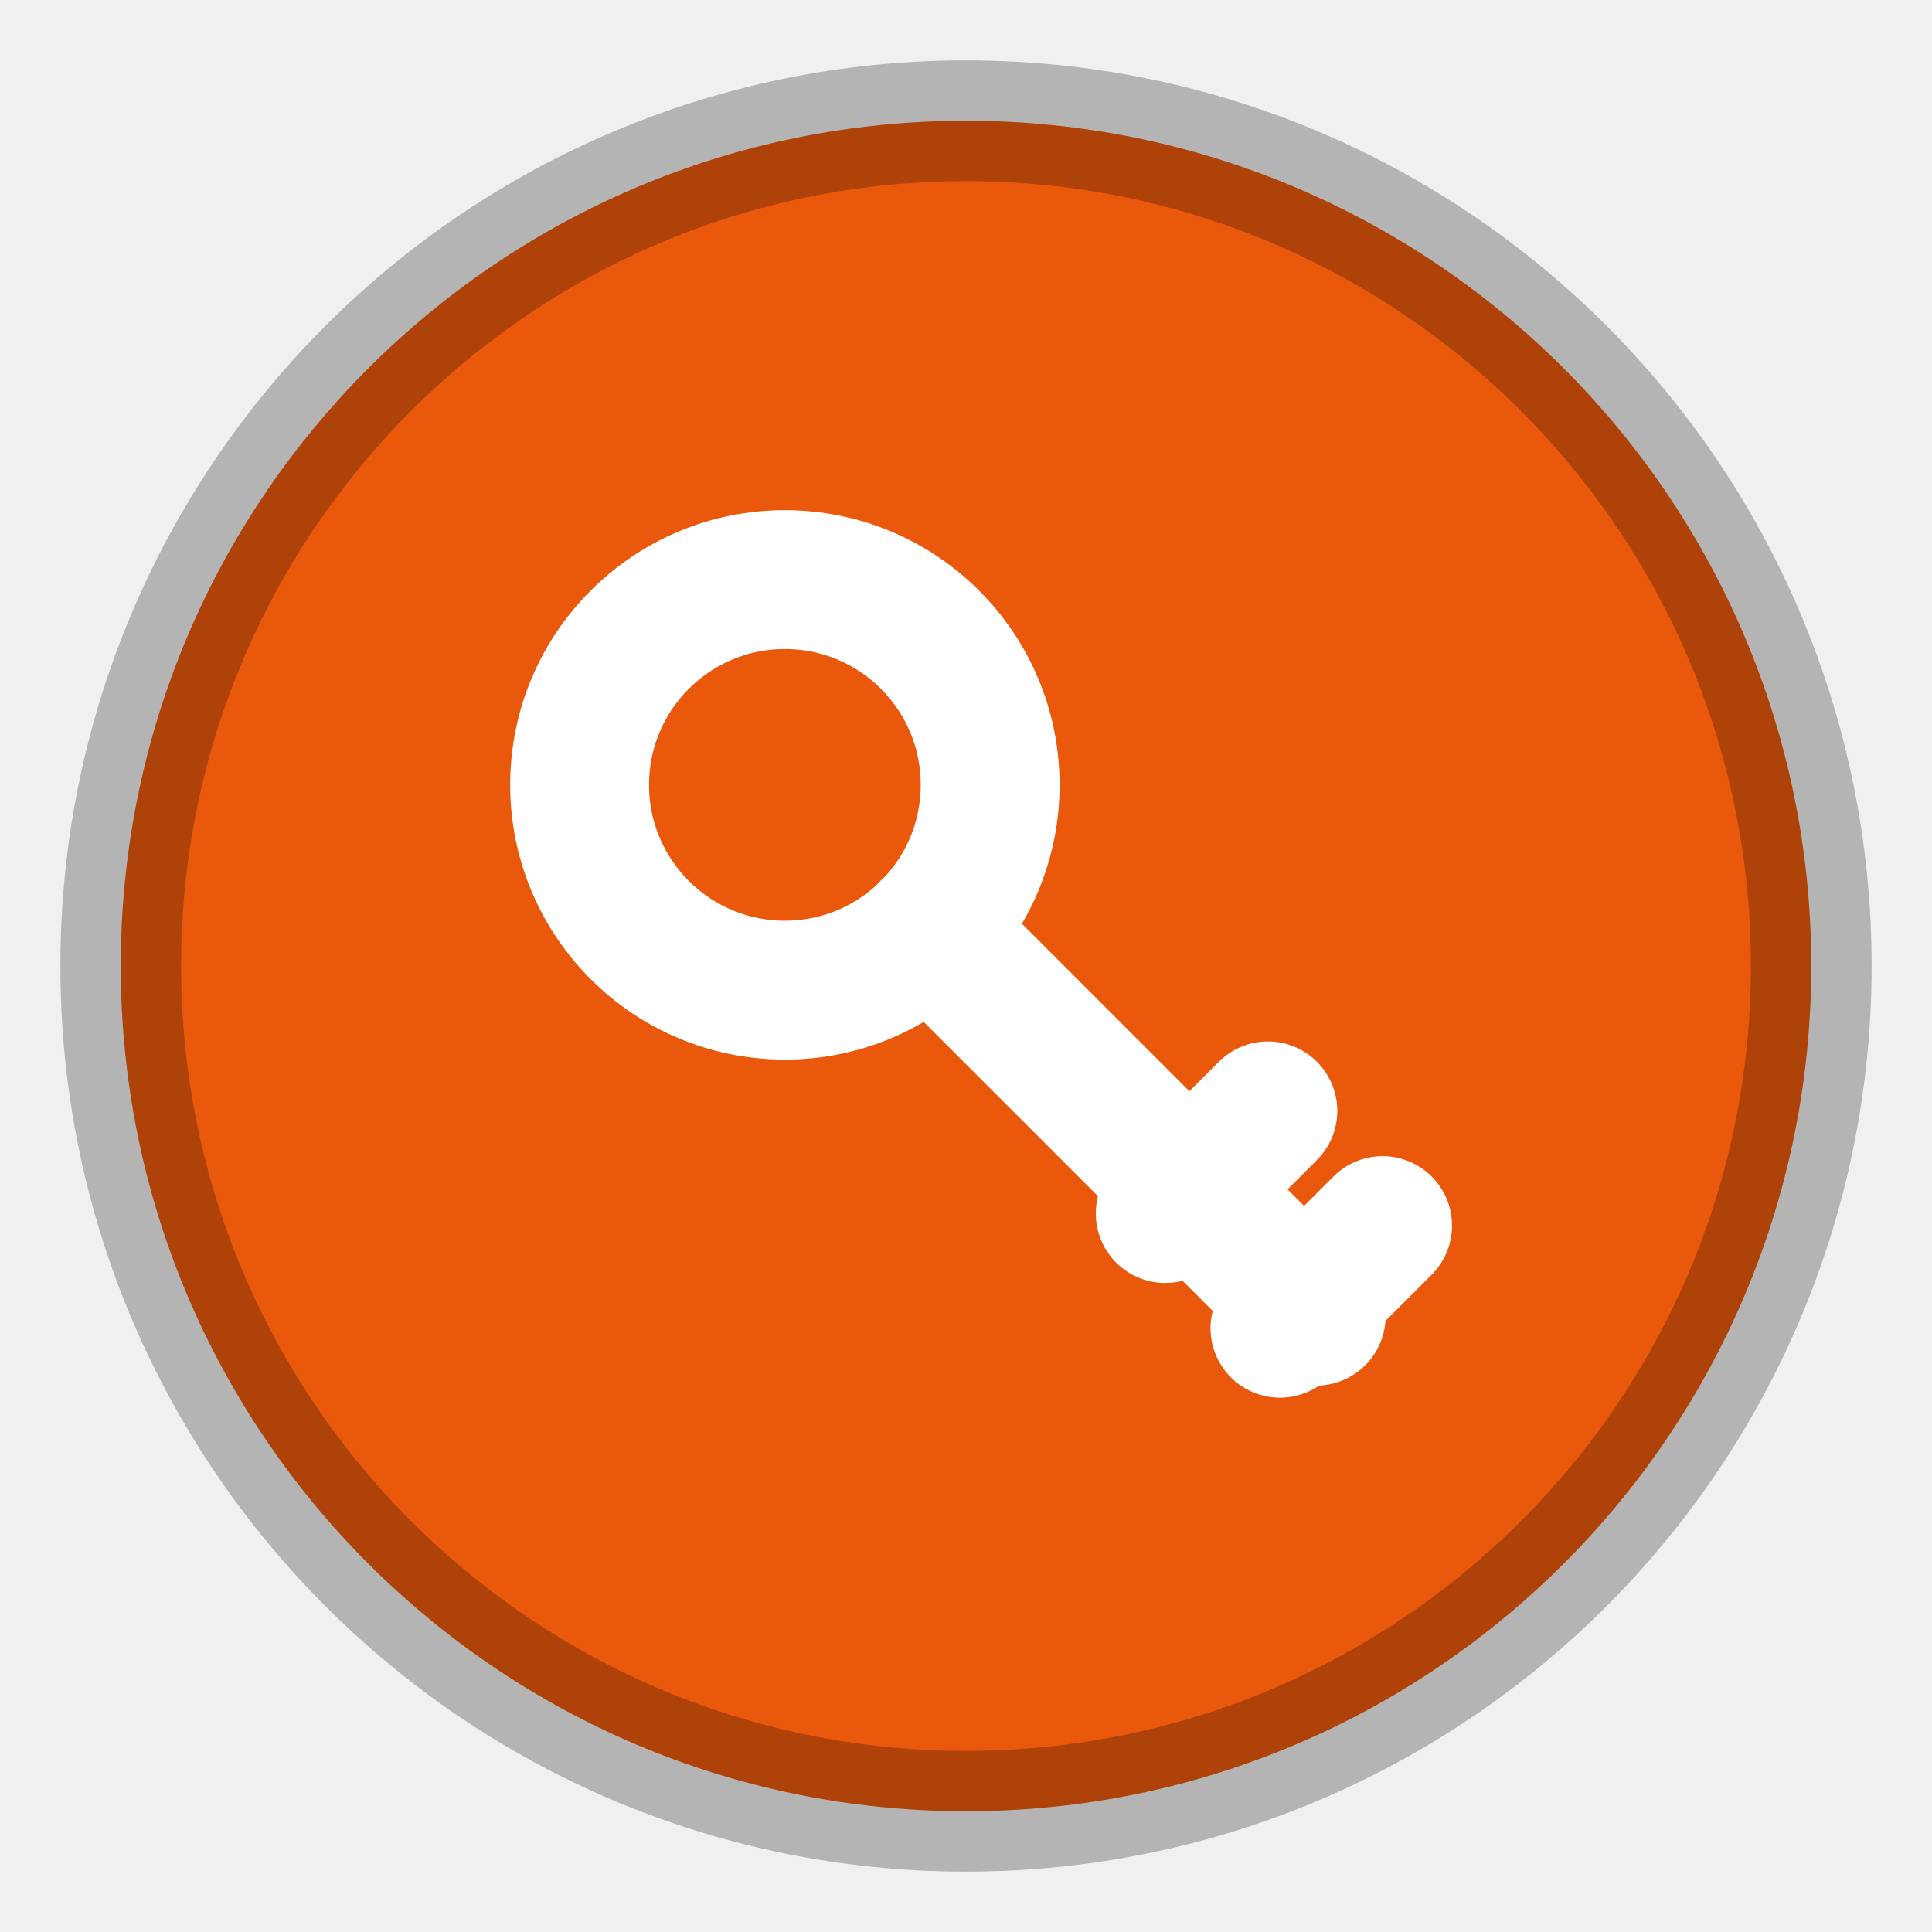
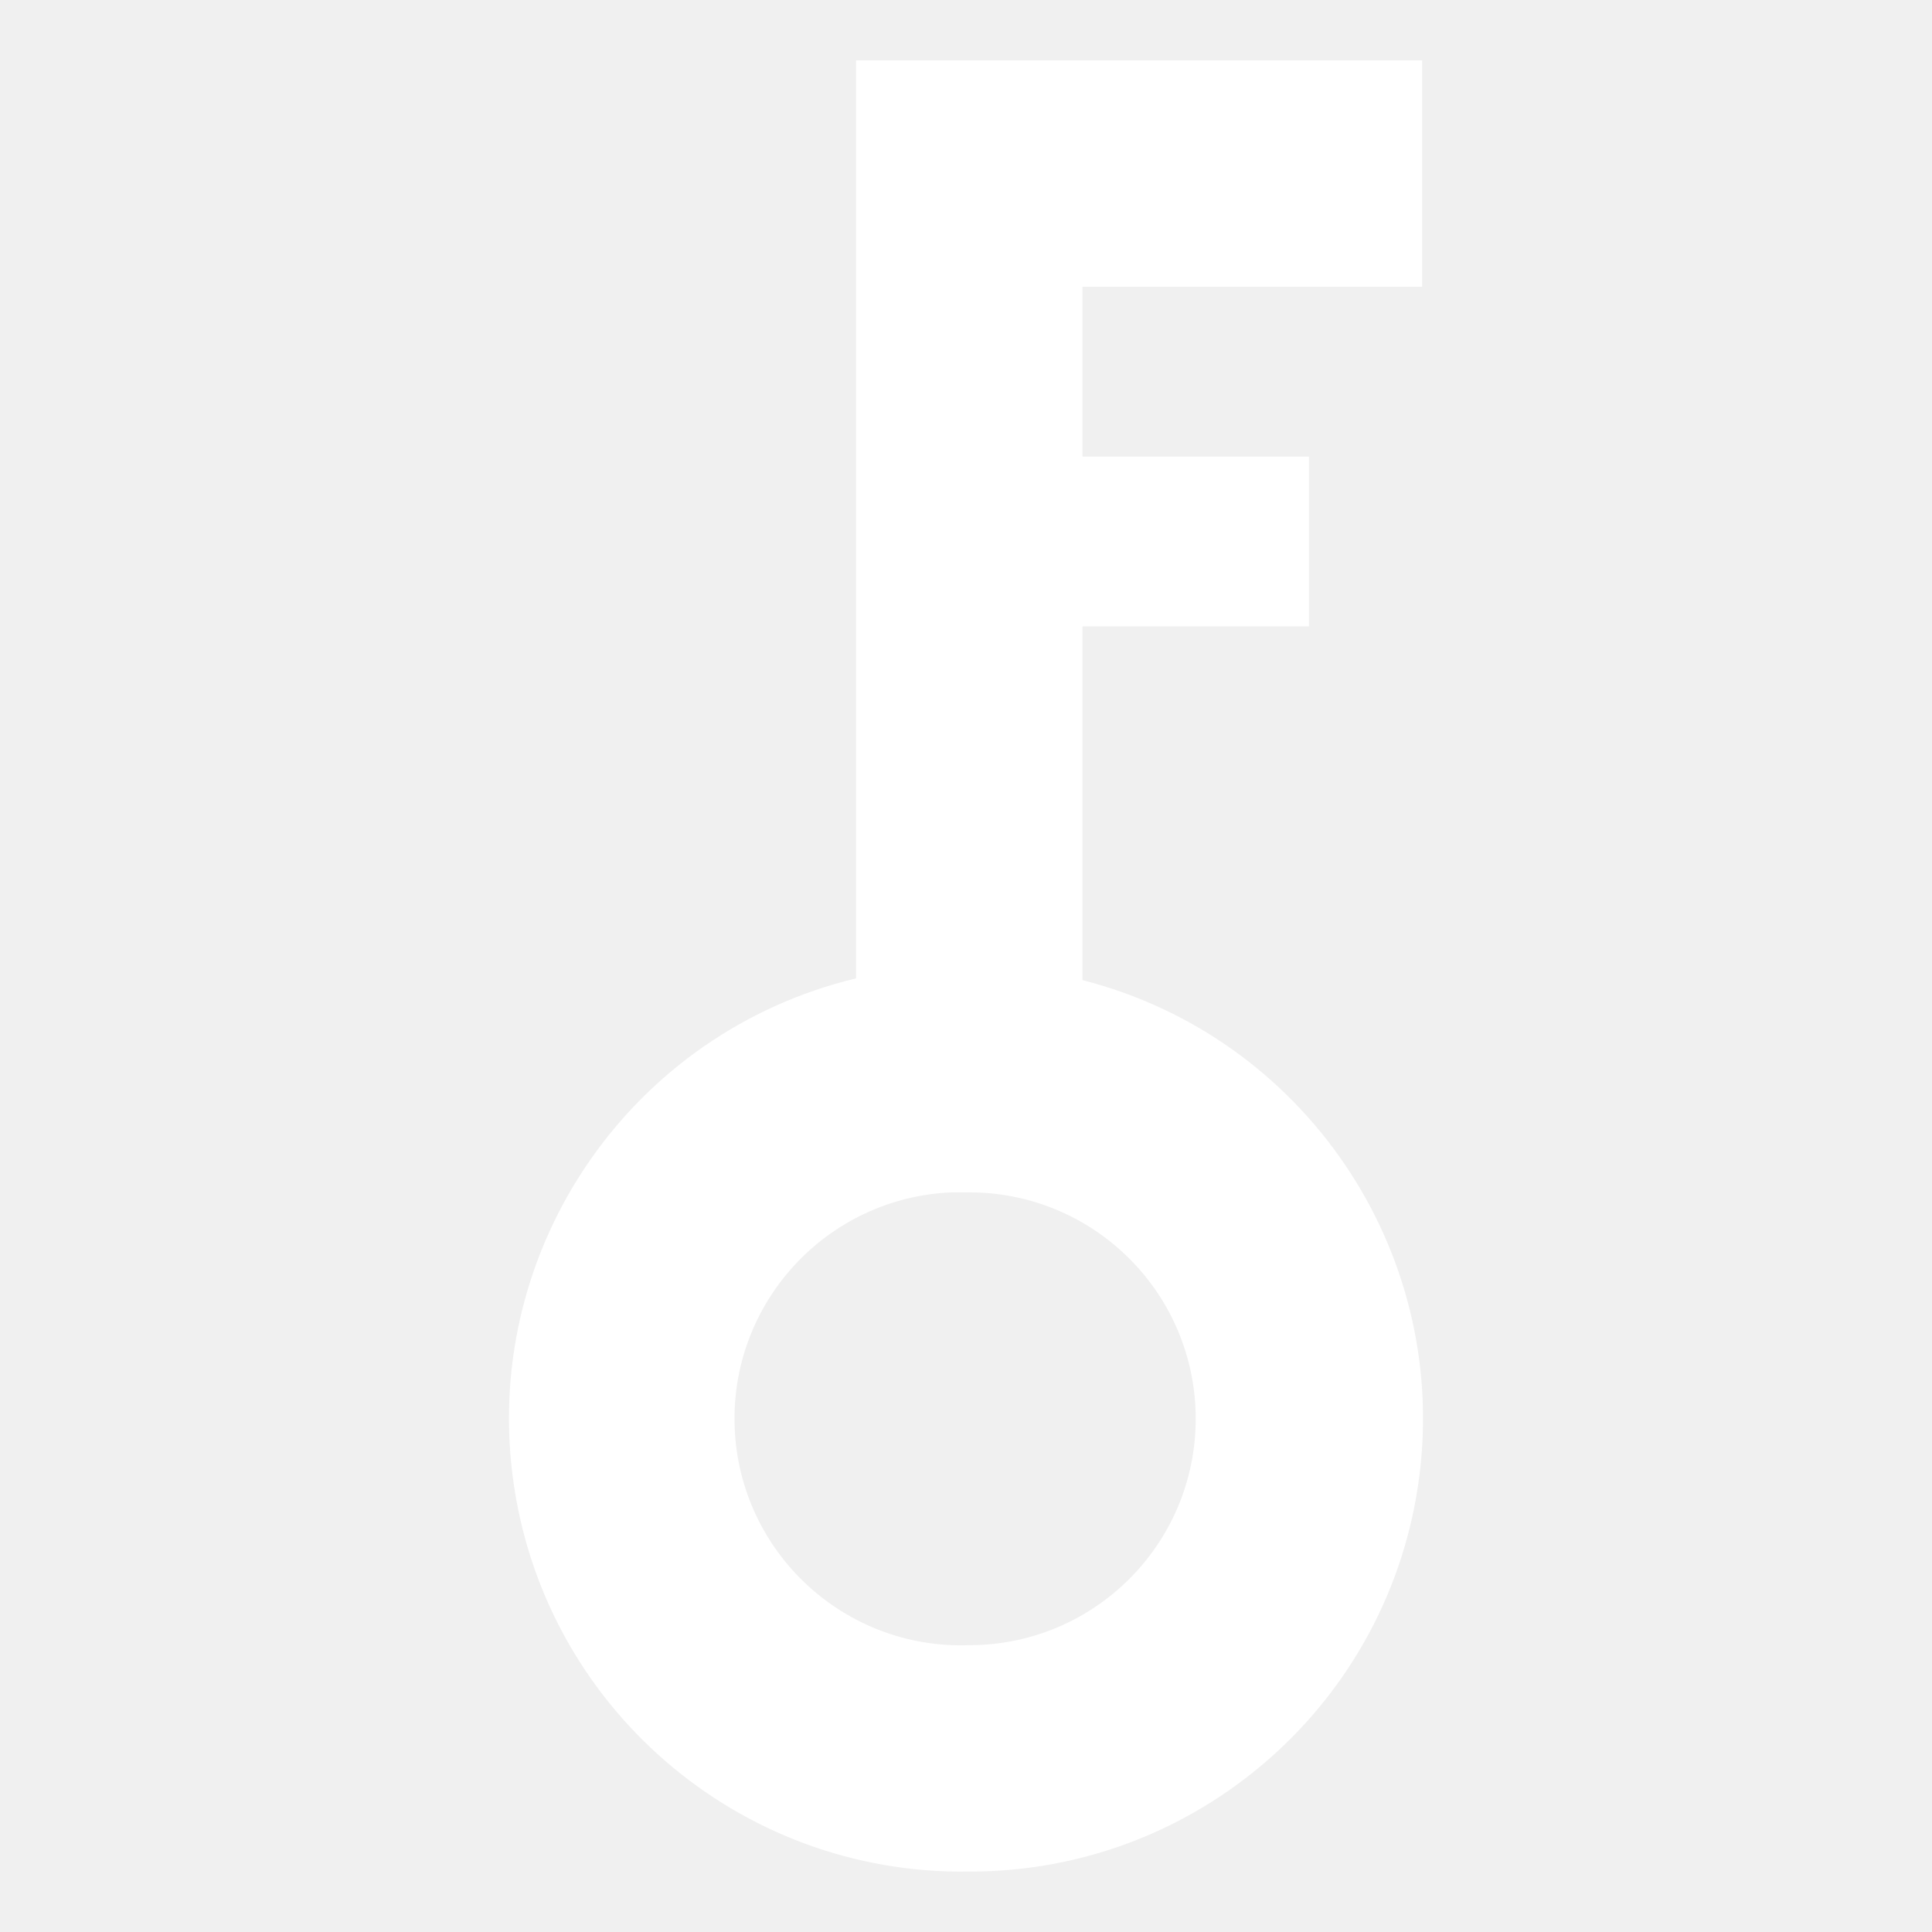
- <svg xmlns="http://www.w3.org/2000/svg" viewBox="0 0 32 32" width="32" height="32">
-   <circle cx="16" cy="16" r="14" fill="#ea580c" stroke="rgba(0,0,0,0.25)" stroke-width="2" />
-   <circle cx="13" cy="13" r="3.4" fill="none" stroke="#fff" stroke-width="2.3" />
-   <path d="M15.4 15.4l6.4 6.4M19.3 20.1l1.7-1.7M21.2 22l1.7-1.7" stroke="#fff" stroke-width="2.3" stroke-linecap="round" />
+ <svg xmlns="http://www.w3.org/2000/svg" viewBox="0 0 512 512" width="32" height="32" fill="#ffffff">
+   <path fill="#ffffff" d="M226.878 16v243.274a120.023 120.023 0 0 0 30 236.71a119.996 119.996 0 0 0 29.998-236.242v-93.747h59.998v-44.998h-59.998v-45h89.997V16zm25.312 299.99a60 60 0 0 1 2.343 0a60 60 0 0 1 2.343 0a59.998 59.998 0 0 1 0 119.996a60.044 60.044 0 0 1-4.688-119.996z" />
</svg>
